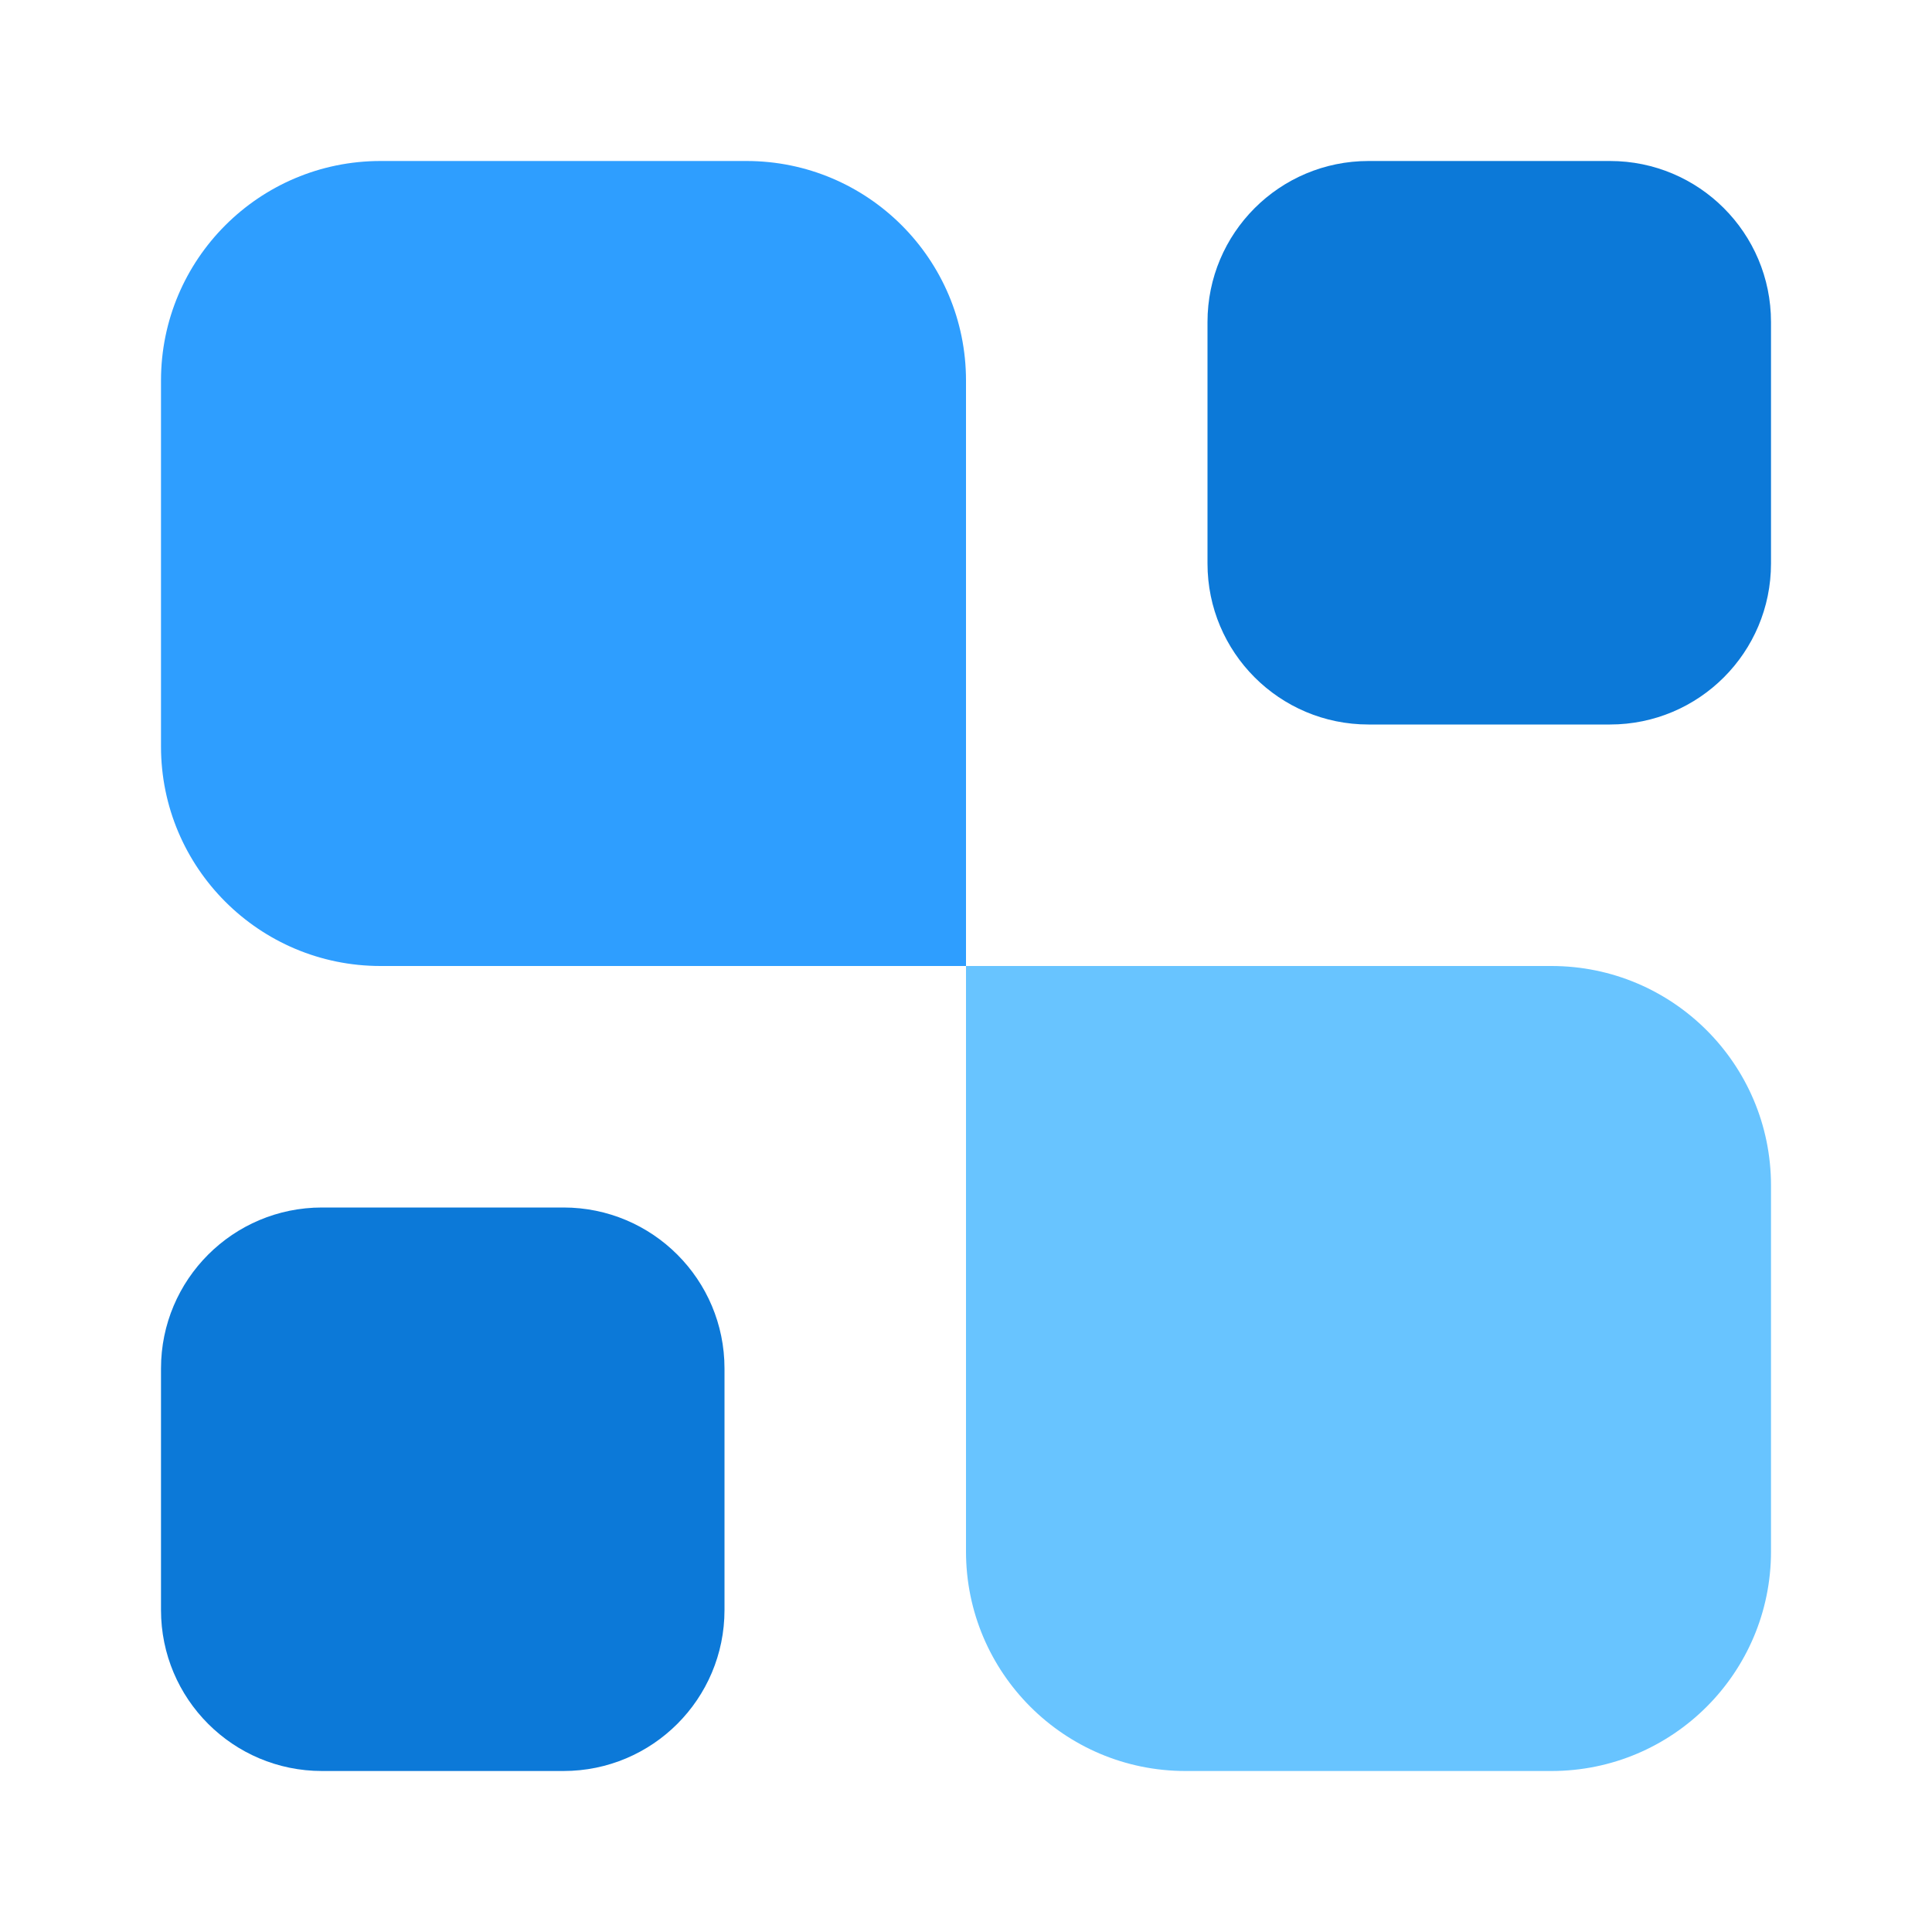
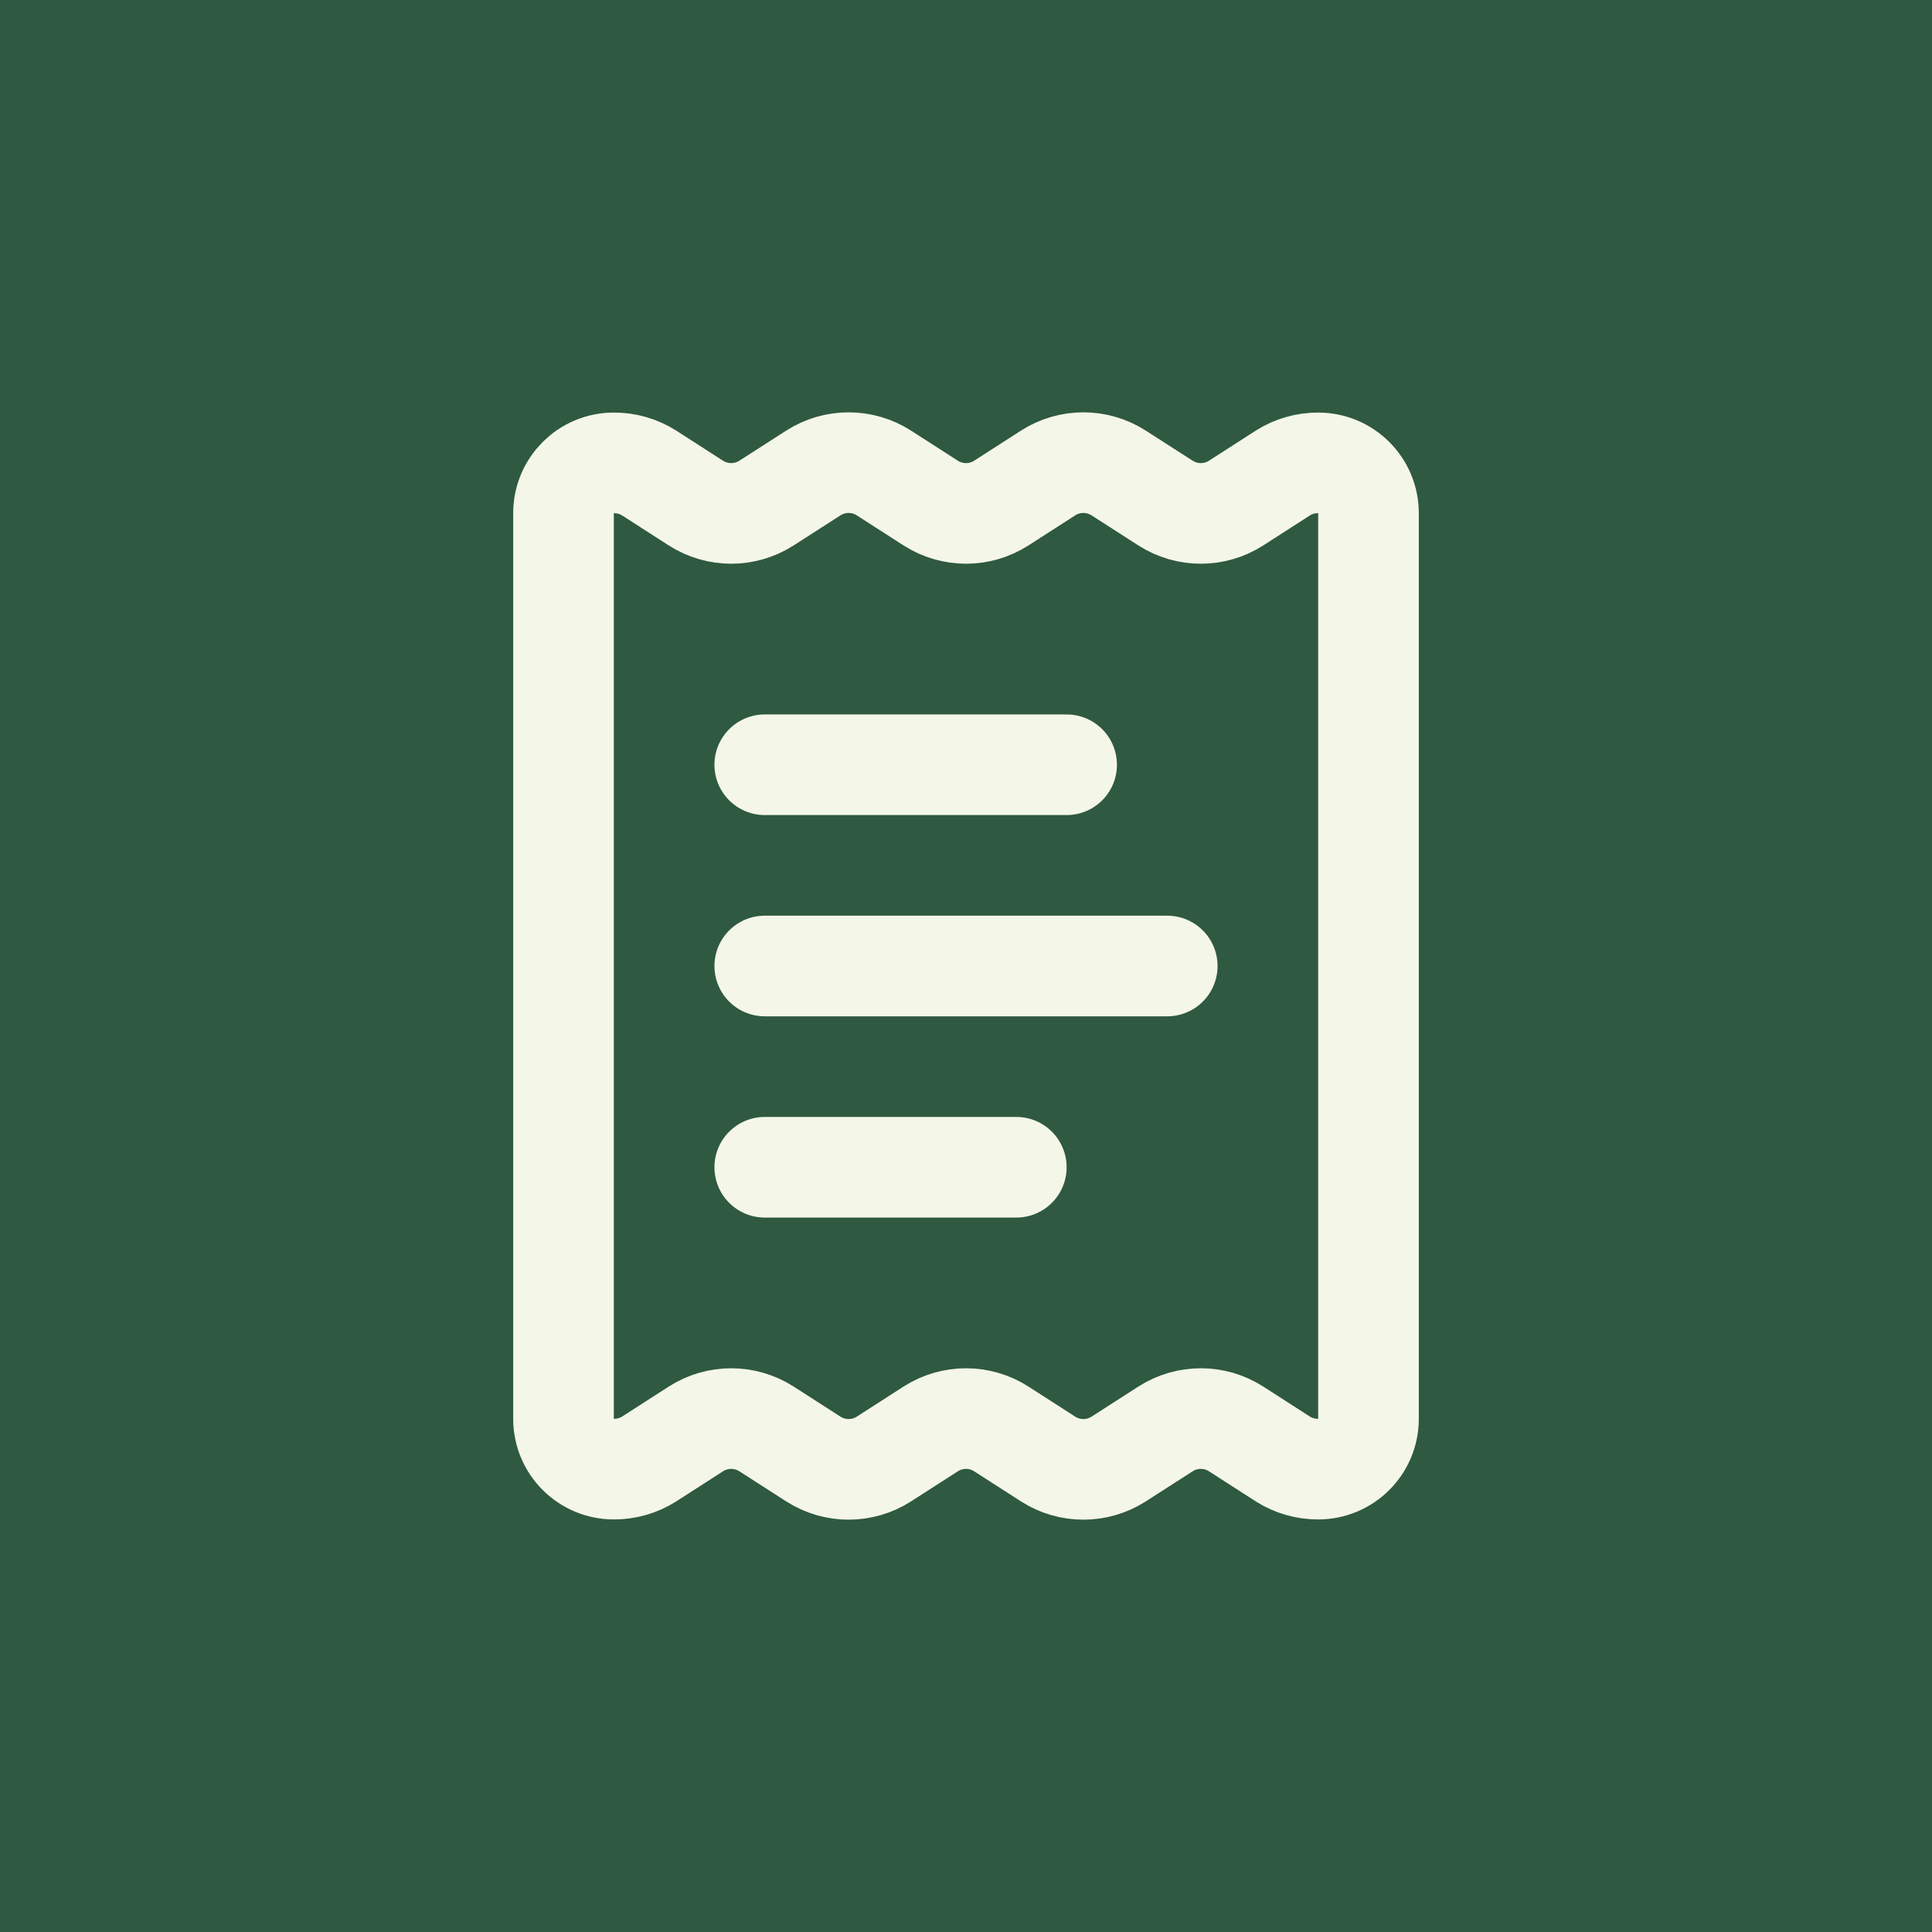
- <svg xmlns="http://www.w3.org/2000/svg" width="24" height="24" viewBox="0 0 24 24" fill="none">
-   <path d="M22 19.273C22 20.779 20.779 22 19.273 22H14.727C13.221 22 12 20.779 12 19.273V12H19.273C20.779 12 22 13.221 22 14.727V19.273Z" fill="#68C4FF" />
-   <path d="M20 2C21.105 2 22 2.895 22 4V7C22 8.105 21.105 9 20 9H17C15.895 9 15 8.105 15 7V4C15 2.895 15.895 2 17 2H20Z" fill="#0C79D8" />
-   <path d="M7 15C8.105 15 9 15.895 9 17V20C9 21.105 8.105 22 7 22H4C2.895 22 2 21.105 2 20V17C2 15.895 2.895 15 4 15H7Z" fill="#0C79D8" />
-   <path d="M12 12H4.727C3.221 12 2 10.779 2 9.273V4.727C2 3.221 3.221 2 4.727 2H9.273C10.779 2 12 3.221 12 4.727V12Z" fill="#2E9EFF" />
+ <svg xmlns="http://www.w3.org/2000/svg" width="512" height="512" viewBox="0 0 512 512">
+   <path fill="#2f5941" d="M0 0h512v512H0z" />
+   <g transform="translate(96 96)">
+     <svg width="320" height="320" viewBox="0 0 24 24" fill="none" stroke="#f4f6e8" stroke-width="2" stroke-linecap="round" stroke-linejoin="round" class="lucide lucide-receipt-text" aria-hidden="true">
+       <path d="M13 16H8" />
+       <path d="M14 8H8" />
+       <path d="M16 12H8" />
+       <path d="M4 3a1 1 0 0 1 1-1 1.3 1.3 0 0 1 .7.2l.933.6a1.3 1.3 0 0 0 1.4 0l.934-.6a1.3 1.3 0 0 1 1.4 0l.933.6a1.3 1.3 0 0 0 1.4 0l.933-.6a1.3 1.3 0 0 1 1.4 0l.934.6a1.3 1.3 0 0 0 1.4 0l.933-.6A1.3 1.3 0 0 1 19 2a1 1 0 0 1 1 1v18a1 1 0 0 1-1 1 1.3 1.3 0 0 1-.7-.2l-.933-.6a1.3 1.3 0 0 0-1.4 0l-.934.6a1.3 1.3 0 0 1-1.4 0l-.933-.6a1.3 1.3 0 0 0-1.4 0l-.933.6a1.3 1.3 0 0 1-1.4 0l-.934-.6a1.3 1.3 0 0 0-1.4 0l-.933.6a1.3 1.3 0 0 1-.7.2 1 1 0 0 1-1-1z" />
+     </svg>
+   </g>
</svg>
